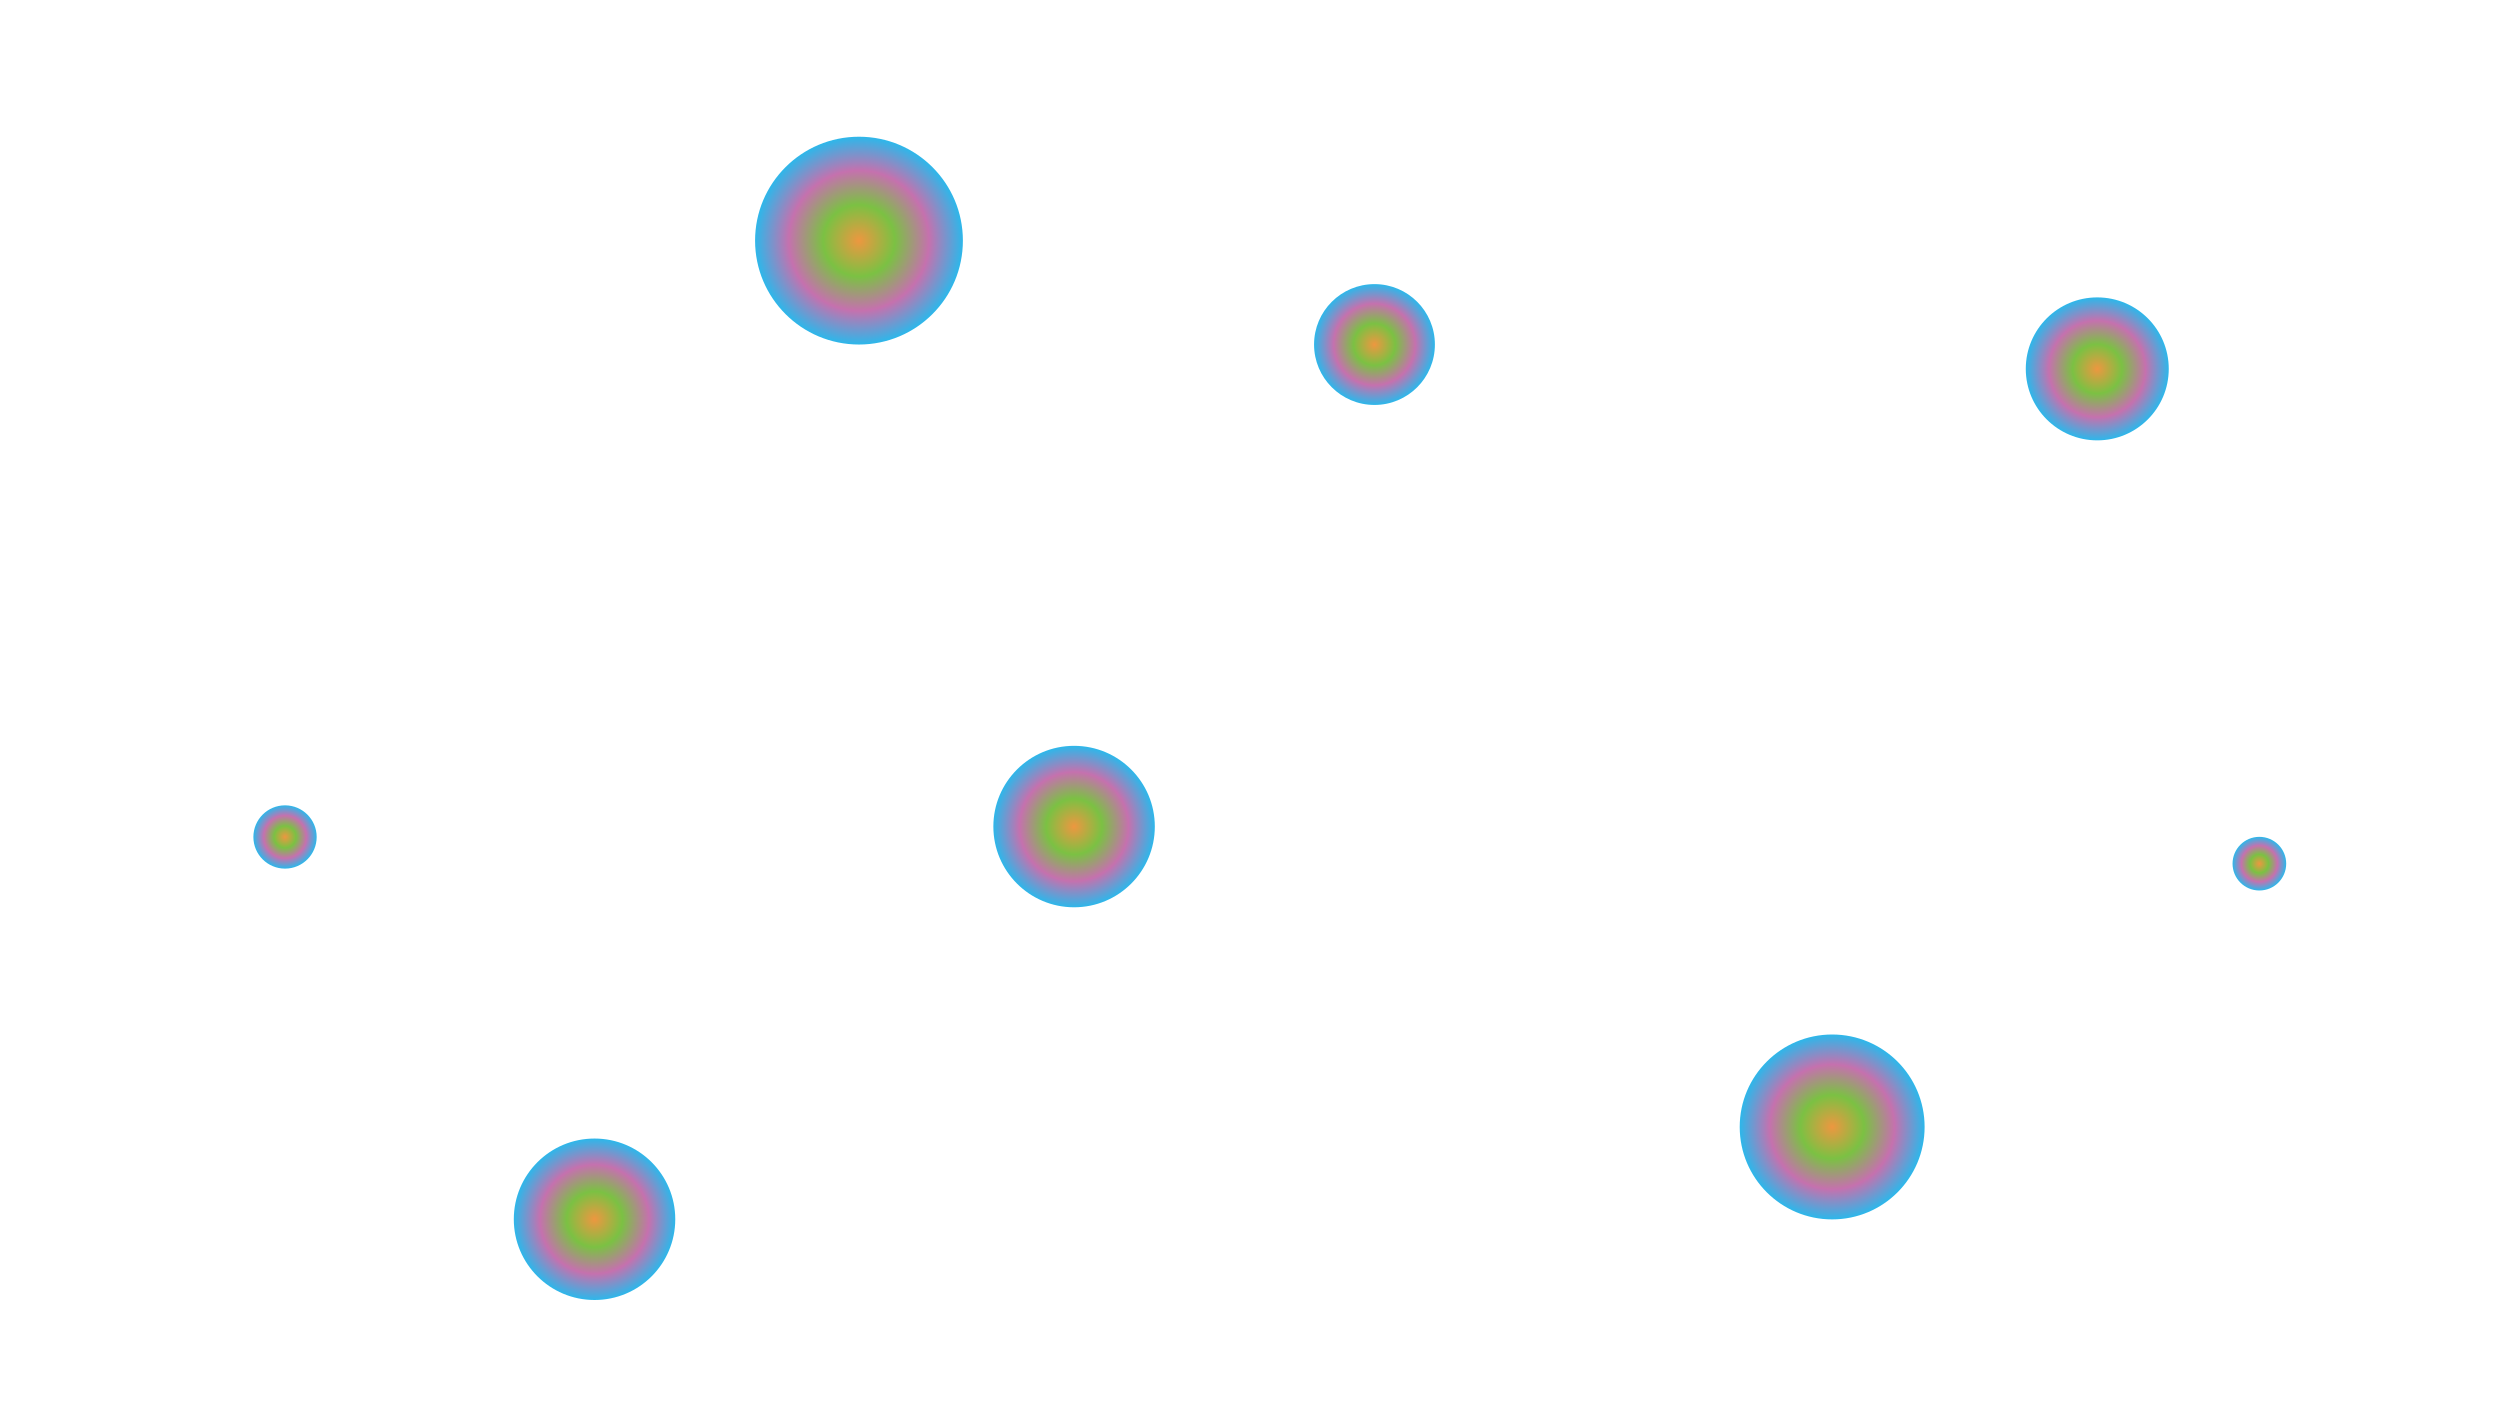
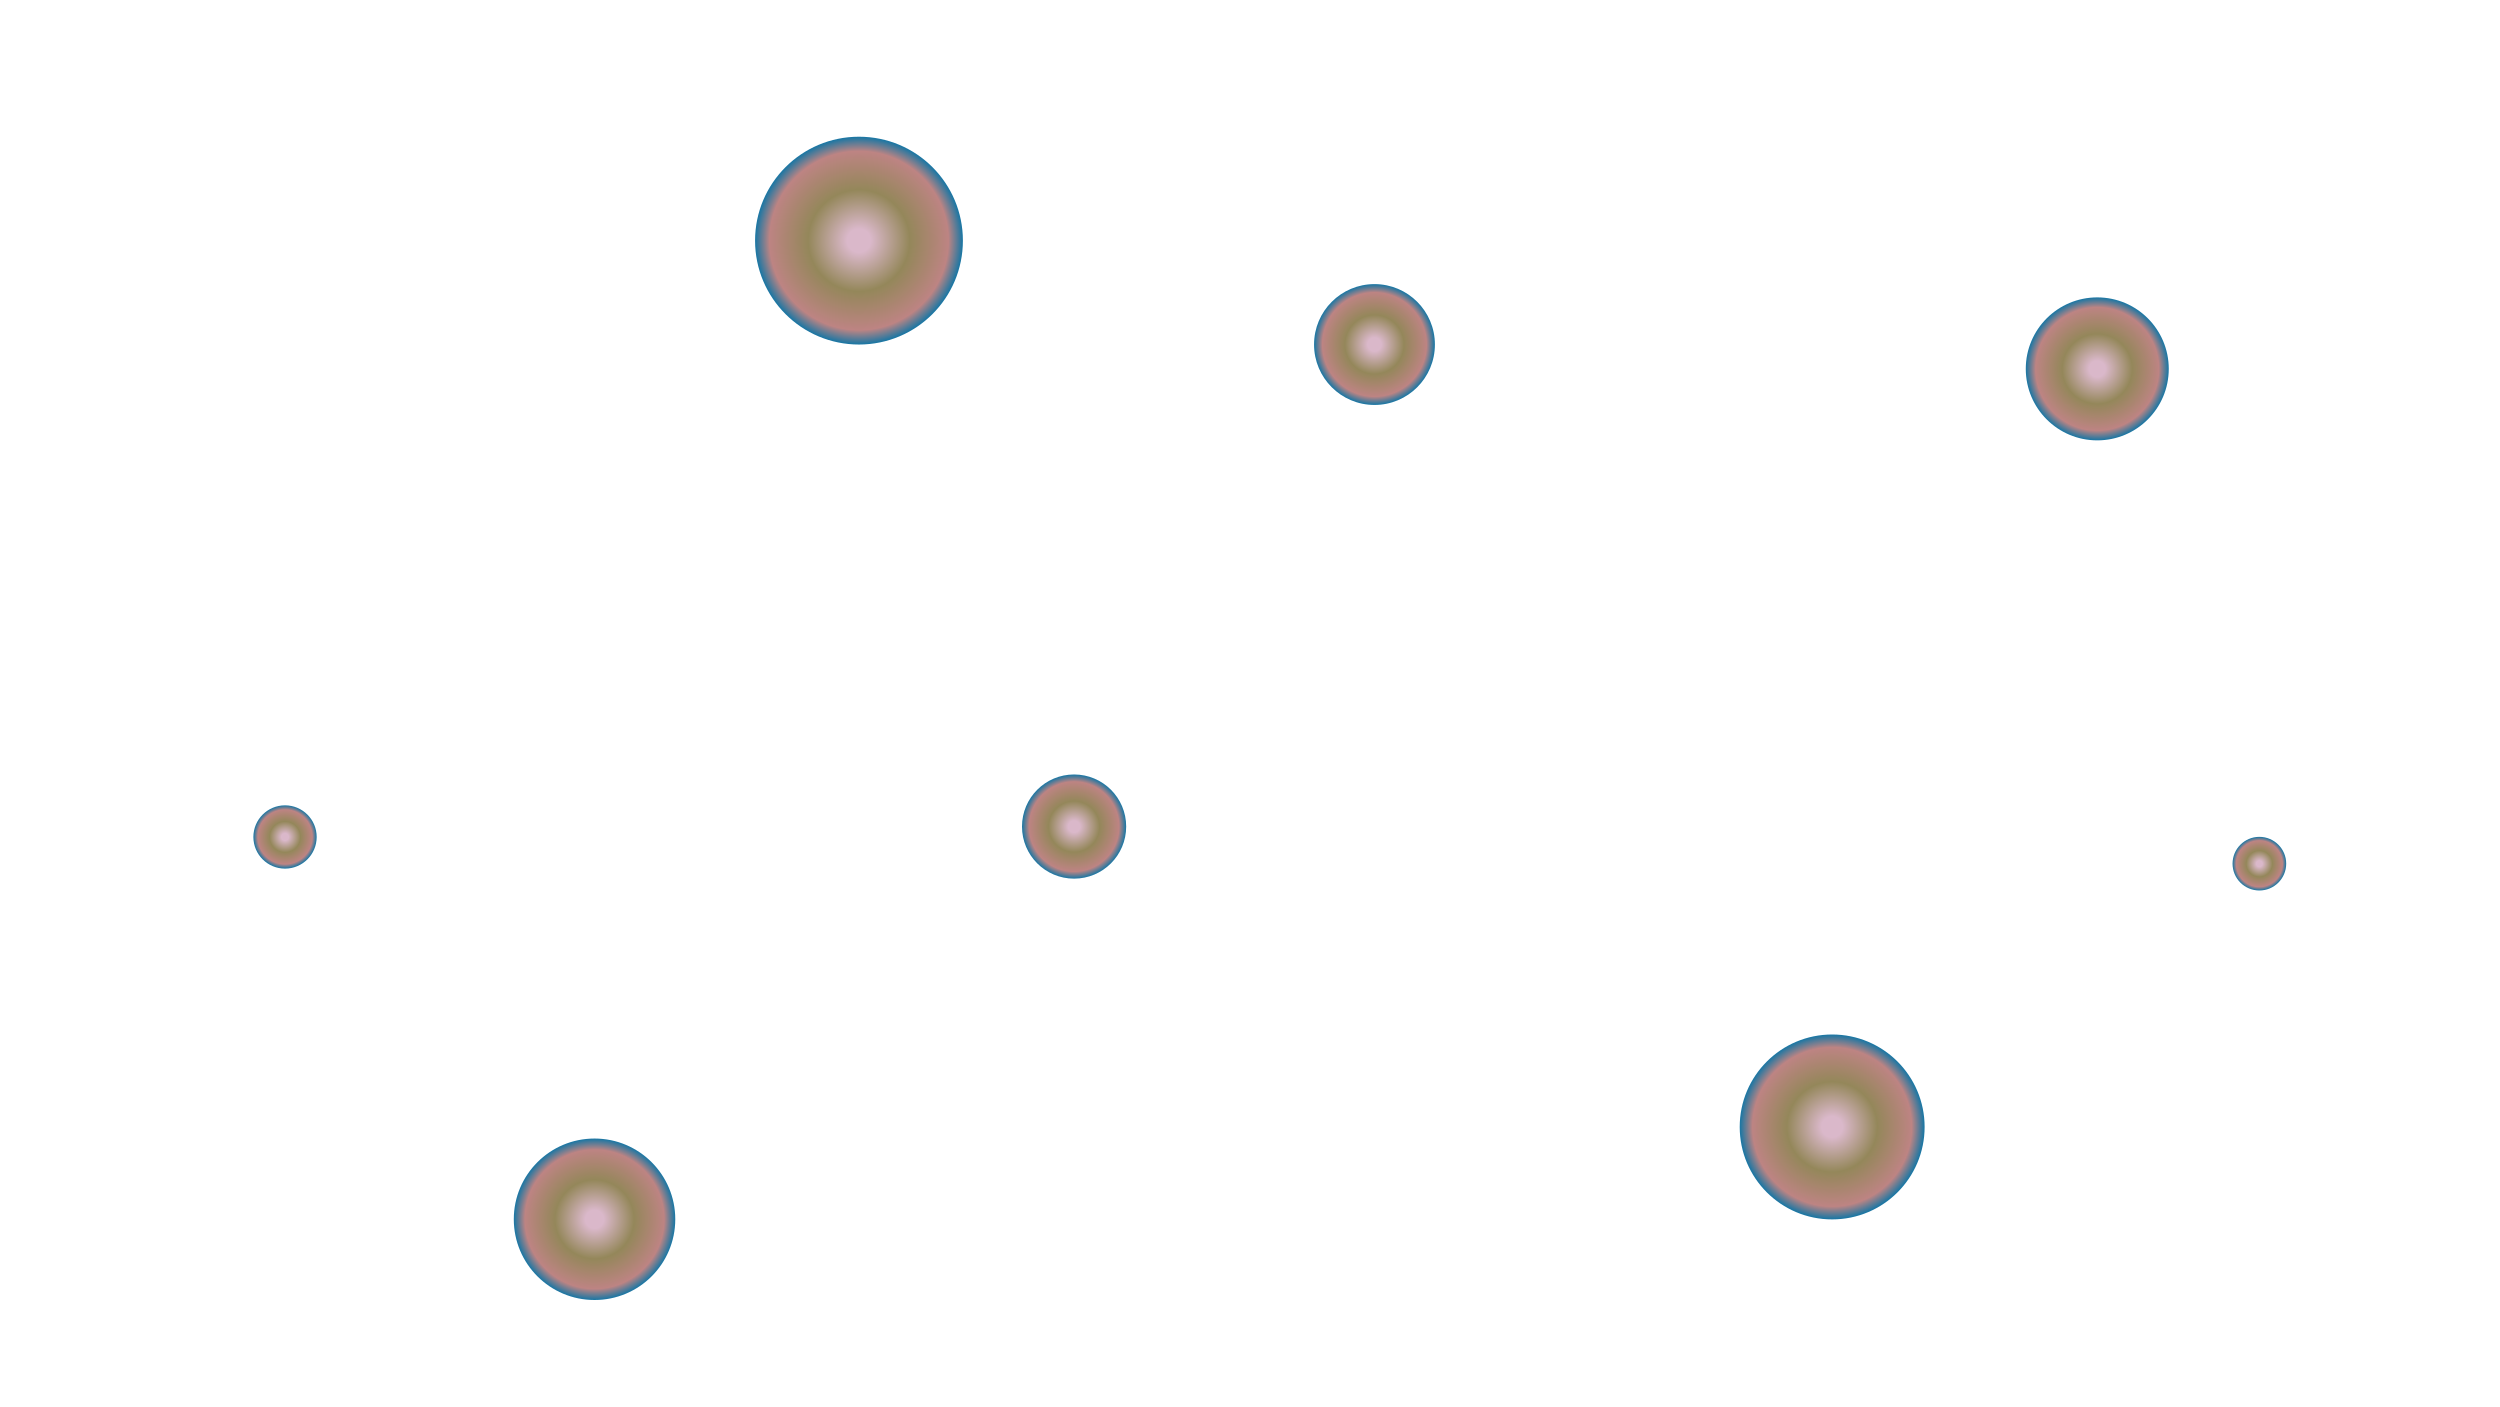
- <svg xmlns="http://www.w3.org/2000/svg" version="1.1" id="Layer_1" x="0px" y="0px" viewBox="0 0 1920 1080" style="enable-background:new 0 0 1920 1080;" xml:space="preserve">
+ <svg xmlns="http://www.w3.org/2000/svg" version="1.1" id="Layer_1" x="0px" y="0px" viewBox="0 0 1920 1080" style="enable-background:new 0 0 1920 1080;" xml:space="preserve" class="yolo">
  <style type="text/css">
- 	.st01{fill:url(#SVGID_1_1);}
+ 	.st0{fill:url(#SVGID_1_);}
	.st1{fill:url(#SVGID_2_);}
	.st2{fill:url(#SVGID_3_);}
	.st3{fill:url(#SVGID_4_);}
	.st4{fill:url(#SVGID_5_);}
	.st5{fill:url(#SVGID_6_);}
	.st6{fill:url(#SVGID_7_);}
	.st7{fill:url(#SVGID_8_);}
+ 	.st8{fill:url(#SVGID_9_);}
+ 	.st9{fill:url(#SVGID_10_);}
+ 	.st10{fill:url(#SVGID_11_);}
+ 	.st11{fill:url(#SVGID_12_);}
+ 	.st12{fill:url(#SVGID_13_);}
</style>
-   <radialGradient id="SVGID_1_1" cx="659.689" cy="184.807" r="79.786" gradientUnits="userSpaceOnUse">
-     <stop offset="0" style="stop-color:#ED9740" />
-     <stop offset="0.345" style="stop-color:#7BC143" />
-     <stop offset="0.675" style="stop-color:#C571AE" />
-     <stop offset="1" style="stop-color:#2DB7EA" />
+   <radialGradient id="SVGID_1_" cx="659.689" cy="184.807" r="79.786" gradientUnits="userSpaceOnUse">
+     <stop offset="0.113" style="stop-color:#DAB8CA" />
+     <stop offset="0.489" style="stop-color:#94875A" />
+     <stop offset="0.861" style="stop-color:#BD8483" />
+     <stop offset="1" style="stop-color:#1776A4" />
  </radialGradient>
-   <circle class="st01" cx="659.7" cy="184.8" r="79.8" />
+   <circle class="st0" cx="659.7" cy="184.8" r="79.8" />
  <radialGradient id="SVGID_2_" cx="1055.579" cy="264.592" r="46.382" gradientUnits="userSpaceOnUse">
-     <stop offset="0" style="stop-color:#ED9740" />
-     <stop offset="0.345" style="stop-color:#7BC143" />
-     <stop offset="0.675" style="stop-color:#C571AE" />
-     <stop offset="1" style="stop-color:#2DB7EA" />
+     <stop offset="0.113" style="stop-color:#DAB8CA" />
+     <stop offset="0.489" style="stop-color:#94875A" />
+     <stop offset="0.861" style="stop-color:#BD8483" />
+     <stop offset="1" style="stop-color:#1776A4" />
  </radialGradient>
  <circle class="st1" cx="1055.6" cy="264.6" r="46.4" />
  <radialGradient id="SVGID_3_" cx="1610.676" cy="283.348" r="54.927" gradientUnits="userSpaceOnUse">
-     <stop offset="0" style="stop-color:#ED9740" />
-     <stop offset="0.345" style="stop-color:#7BC143" />
-     <stop offset="0.675" style="stop-color:#C571AE" />
-     <stop offset="1" style="stop-color:#2DB7EA" />
+     <stop offset="0.113" style="stop-color:#DAB8CA" />
+     <stop offset="0.489" style="stop-color:#94875A" />
+     <stop offset="0.861" style="stop-color:#BD8483" />
+     <stop offset="1" style="stop-color:#1776A4" />
  </radialGradient>
  <circle class="st2" cx="1610.7" cy="283.3" r="54.9" />
  <radialGradient id="SVGID_4_" cx="218.901" cy="642.76" r="24.266" gradientUnits="userSpaceOnUse">
-     <stop offset="0" style="stop-color:#ED9740" />
-     <stop offset="0.345" style="stop-color:#7BC143" />
-     <stop offset="0.675" style="stop-color:#C571AE" />
-     <stop offset="1" style="stop-color:#2DB7EA" />
+     <stop offset="0.113" style="stop-color:#DAB8CA" />
+     <stop offset="0.489" style="stop-color:#94875A" />
+     <stop offset="0.861" style="stop-color:#BD8483" />
+     <stop offset="1" style="stop-color:#1776A4" />
  </radialGradient>
  <circle class="st3" cx="218.9" cy="642.8" r="24.3" />
-   <radialGradient id="SVGID_5_" cx="824.896" cy="634.841" r="62.047" gradientUnits="userSpaceOnUse">
-     <stop offset="0" style="stop-color:#ED9740" />
-     <stop offset="0.345" style="stop-color:#7BC143" />
-     <stop offset="0.675" style="stop-color:#C571AE" />
-     <stop offset="1" style="stop-color:#2DB7EA" />
+   <radialGradient id="SVGID_5_" cx="824.896" cy="634.841" r="40.047" gradientUnits="userSpaceOnUse">
+     <stop offset="0.113" style="stop-color:#DAB8CA" />
+     <stop offset="0.489" style="stop-color:#94875A" />
+     <stop offset="0.861" style="stop-color:#BD8483" />
+     <stop offset="1" style="stop-color:#1776A4" />
  </radialGradient>
-   <circle class="st4" cx="824.9" cy="634.8" r="62" />
+   <circle class="st4" cx="824.9" cy="634.8" r="40" />
  <radialGradient id="SVGID_6_" cx="456.609" cy="936.408" r="62.047" gradientUnits="userSpaceOnUse">
-     <stop offset="0" style="stop-color:#ED9740" />
-     <stop offset="0.345" style="stop-color:#7BC143" />
-     <stop offset="0.675" style="stop-color:#C571AE" />
-     <stop offset="1" style="stop-color:#2DB7EA" />
+     <stop offset="0.113" style="stop-color:#DAB8CA" />
+     <stop offset="0.489" style="stop-color:#94875A" />
+     <stop offset="0.861" style="stop-color:#BD8483" />
+     <stop offset="1" style="stop-color:#1776A4" />
  </radialGradient>
  <circle class="st5" cx="456.6" cy="936.4" r="62" />
  <radialGradient id="SVGID_7_" cx="1735.17" cy="663.339" r="20.58" gradientUnits="userSpaceOnUse">
-     <stop offset="0" style="stop-color:#ED9740" />
-     <stop offset="0.345" style="stop-color:#7BC143" />
-     <stop offset="0.675" style="stop-color:#C571AE" />
-     <stop offset="1" style="stop-color:#2DB7EA" />
+     <stop offset="0.113" style="stop-color:#DAB8CA" />
+     <stop offset="0.489" style="stop-color:#94875A" />
+     <stop offset="0.861" style="stop-color:#BD8483" />
+     <stop offset="1" style="stop-color:#1776A4" />
  </radialGradient>
  <circle class="st6" cx="1735.2" cy="663.3" r="20.6" />
  <radialGradient id="SVGID_8_" cx="1407.071" cy="865.453" r="70.955" gradientUnits="userSpaceOnUse">
-     <stop offset="0" style="stop-color:#ED9740" />
-     <stop offset="0.345" style="stop-color:#7BC143" />
-     <stop offset="0.675" style="stop-color:#C571AE" />
-     <stop offset="1" style="stop-color:#2DB7EA" />
+     <stop offset="0.113" style="stop-color:#DAB8CA" />
+     <stop offset="0.489" style="stop-color:#94875A" />
+     <stop offset="0.861" style="stop-color:#BD8483" />
+     <stop offset="1" style="stop-color:#1776A4" />
  </radialGradient>
  <circle class="st7" cx="1407.1" cy="865.5" r="71" />
+   <radialGradient id="SVGID_9_" cx="1110.278" cy="1216.525" r="20.58" gradientUnits="userSpaceOnUse">
+     <stop offset="0.113" style="stop-color:#DAB8CA" />
+     <stop offset="0.489" style="stop-color:#94875A" />
+     <stop offset="0.861" style="stop-color:#BD8483" />
+     <stop offset="1" style="stop-color:#1776A4" />
+   </radialGradient>
+   <circle class="st8" cx="1110.3" cy="1216.5" r="20.6" />
+   <radialGradient id="SVGID_10_" cx="1555.749" cy="1348.361" r="46.382" gradientUnits="userSpaceOnUse">
+     <stop offset="0.113" style="stop-color:#DAB8CA" />
+     <stop offset="0.489" style="stop-color:#94875A" />
+     <stop offset="0.861" style="stop-color:#BD8483" />
+     <stop offset="1" style="stop-color:#1776A4" />
+   </radialGradient>
+   <circle class="st9" cx="1555.7" cy="1348.4" r="46.4" />
+   <radialGradient id="SVGID_11_" cx="683.063" cy="1622.787" r="79.786" gradientUnits="userSpaceOnUse">
+     <stop offset="0.113" style="stop-color:#DAB8CA" />
+     <stop offset="0.489" style="stop-color:#94875A" />
+     <stop offset="0.861" style="stop-color:#BD8483" />
+     <stop offset="1" style="stop-color:#1776A4" />
+   </radialGradient>
+   <circle class="st10" cx="683.1" cy="1622.8" r="79.8" />
+   <radialGradient id="SVGID_12_" cx="1351.128" cy="2154.883" r="24.266" gradientUnits="userSpaceOnUse">
+     <stop offset="0.113" style="stop-color:#DAB8CA" />
+     <stop offset="0.489" style="stop-color:#94875A" />
+     <stop offset="0.861" style="stop-color:#BD8483" />
+     <stop offset="1" style="stop-color:#1776A4" />
+   </radialGradient>
+   <circle class="st11" cx="1351.1" cy="2154.9" r="24.3" />
+   <radialGradient id="SVGID_13_" cx="1289.826" cy="-302.421" r="20.58" gradientUnits="userSpaceOnUse">
+     <stop offset="0.113" style="stop-color:#DAB8CA" />
+     <stop offset="0.489" style="stop-color:#94875A" />
+     <stop offset="0.861" style="stop-color:#BD8483" />
+     <stop offset="1" style="stop-color:#1776A4" />
+   </radialGradient>
+   <circle class="st12" cx="1289.8" cy="-302.4" r="20.6" />
</svg>
